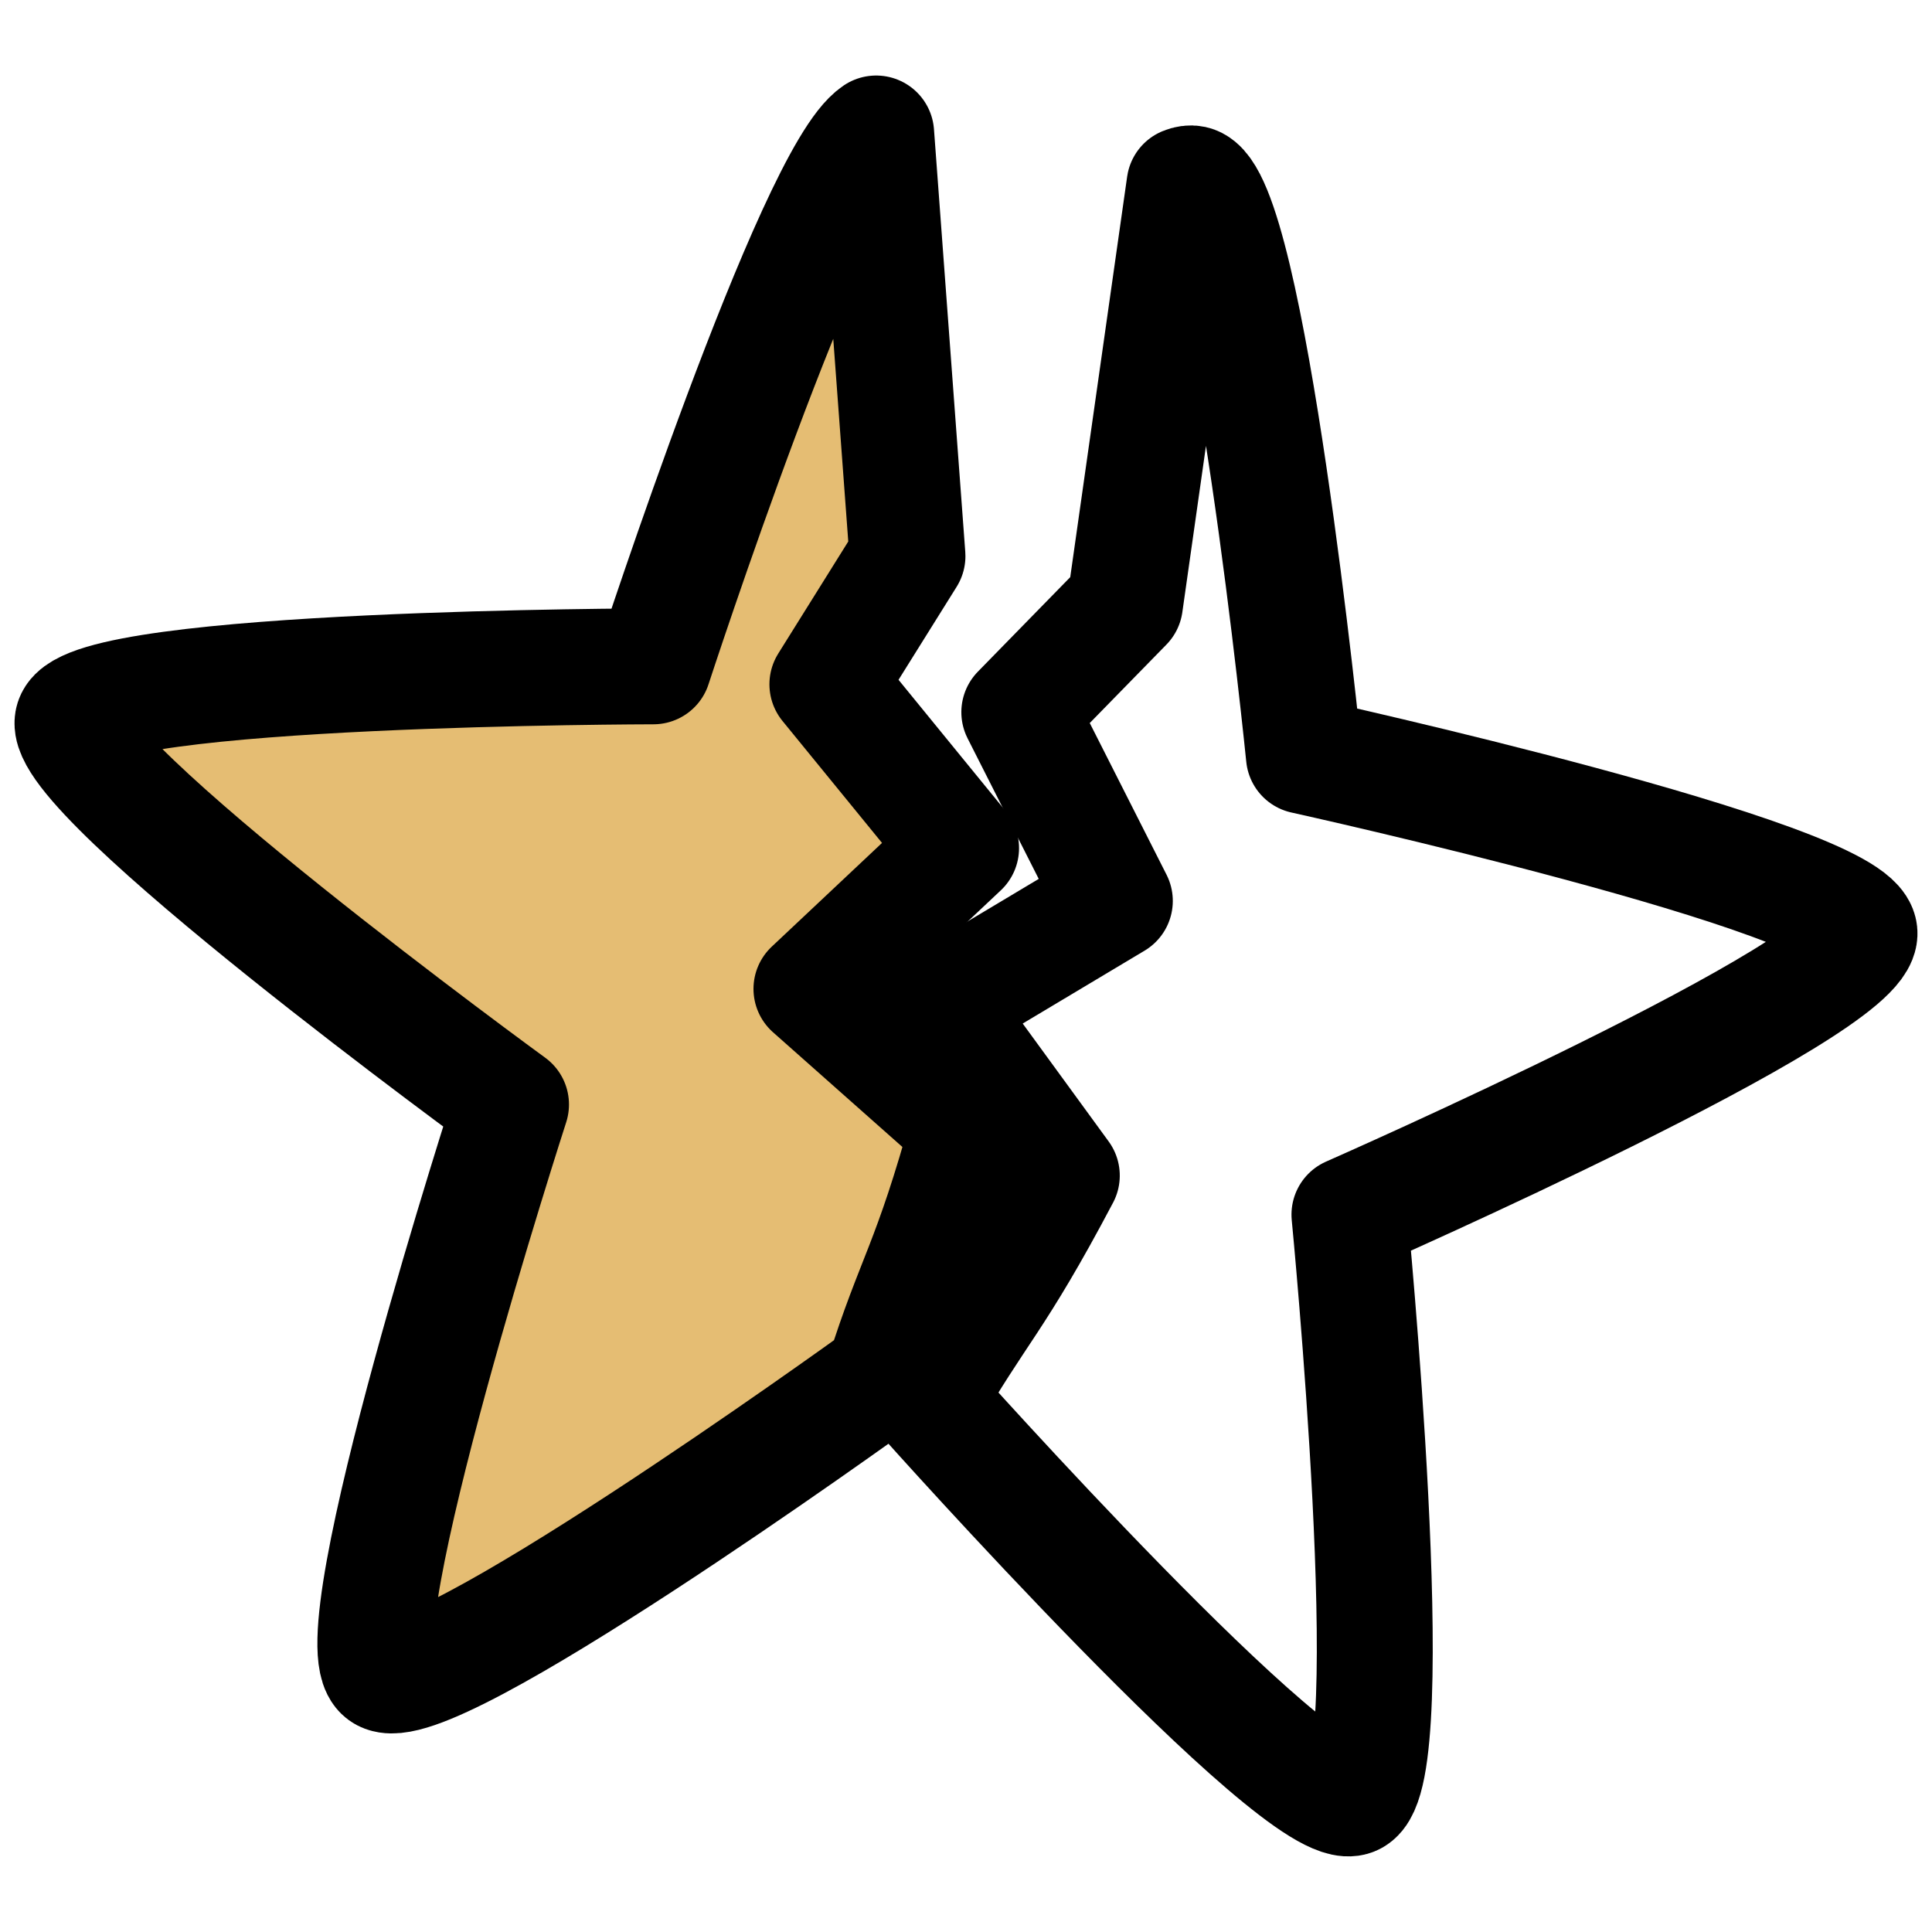
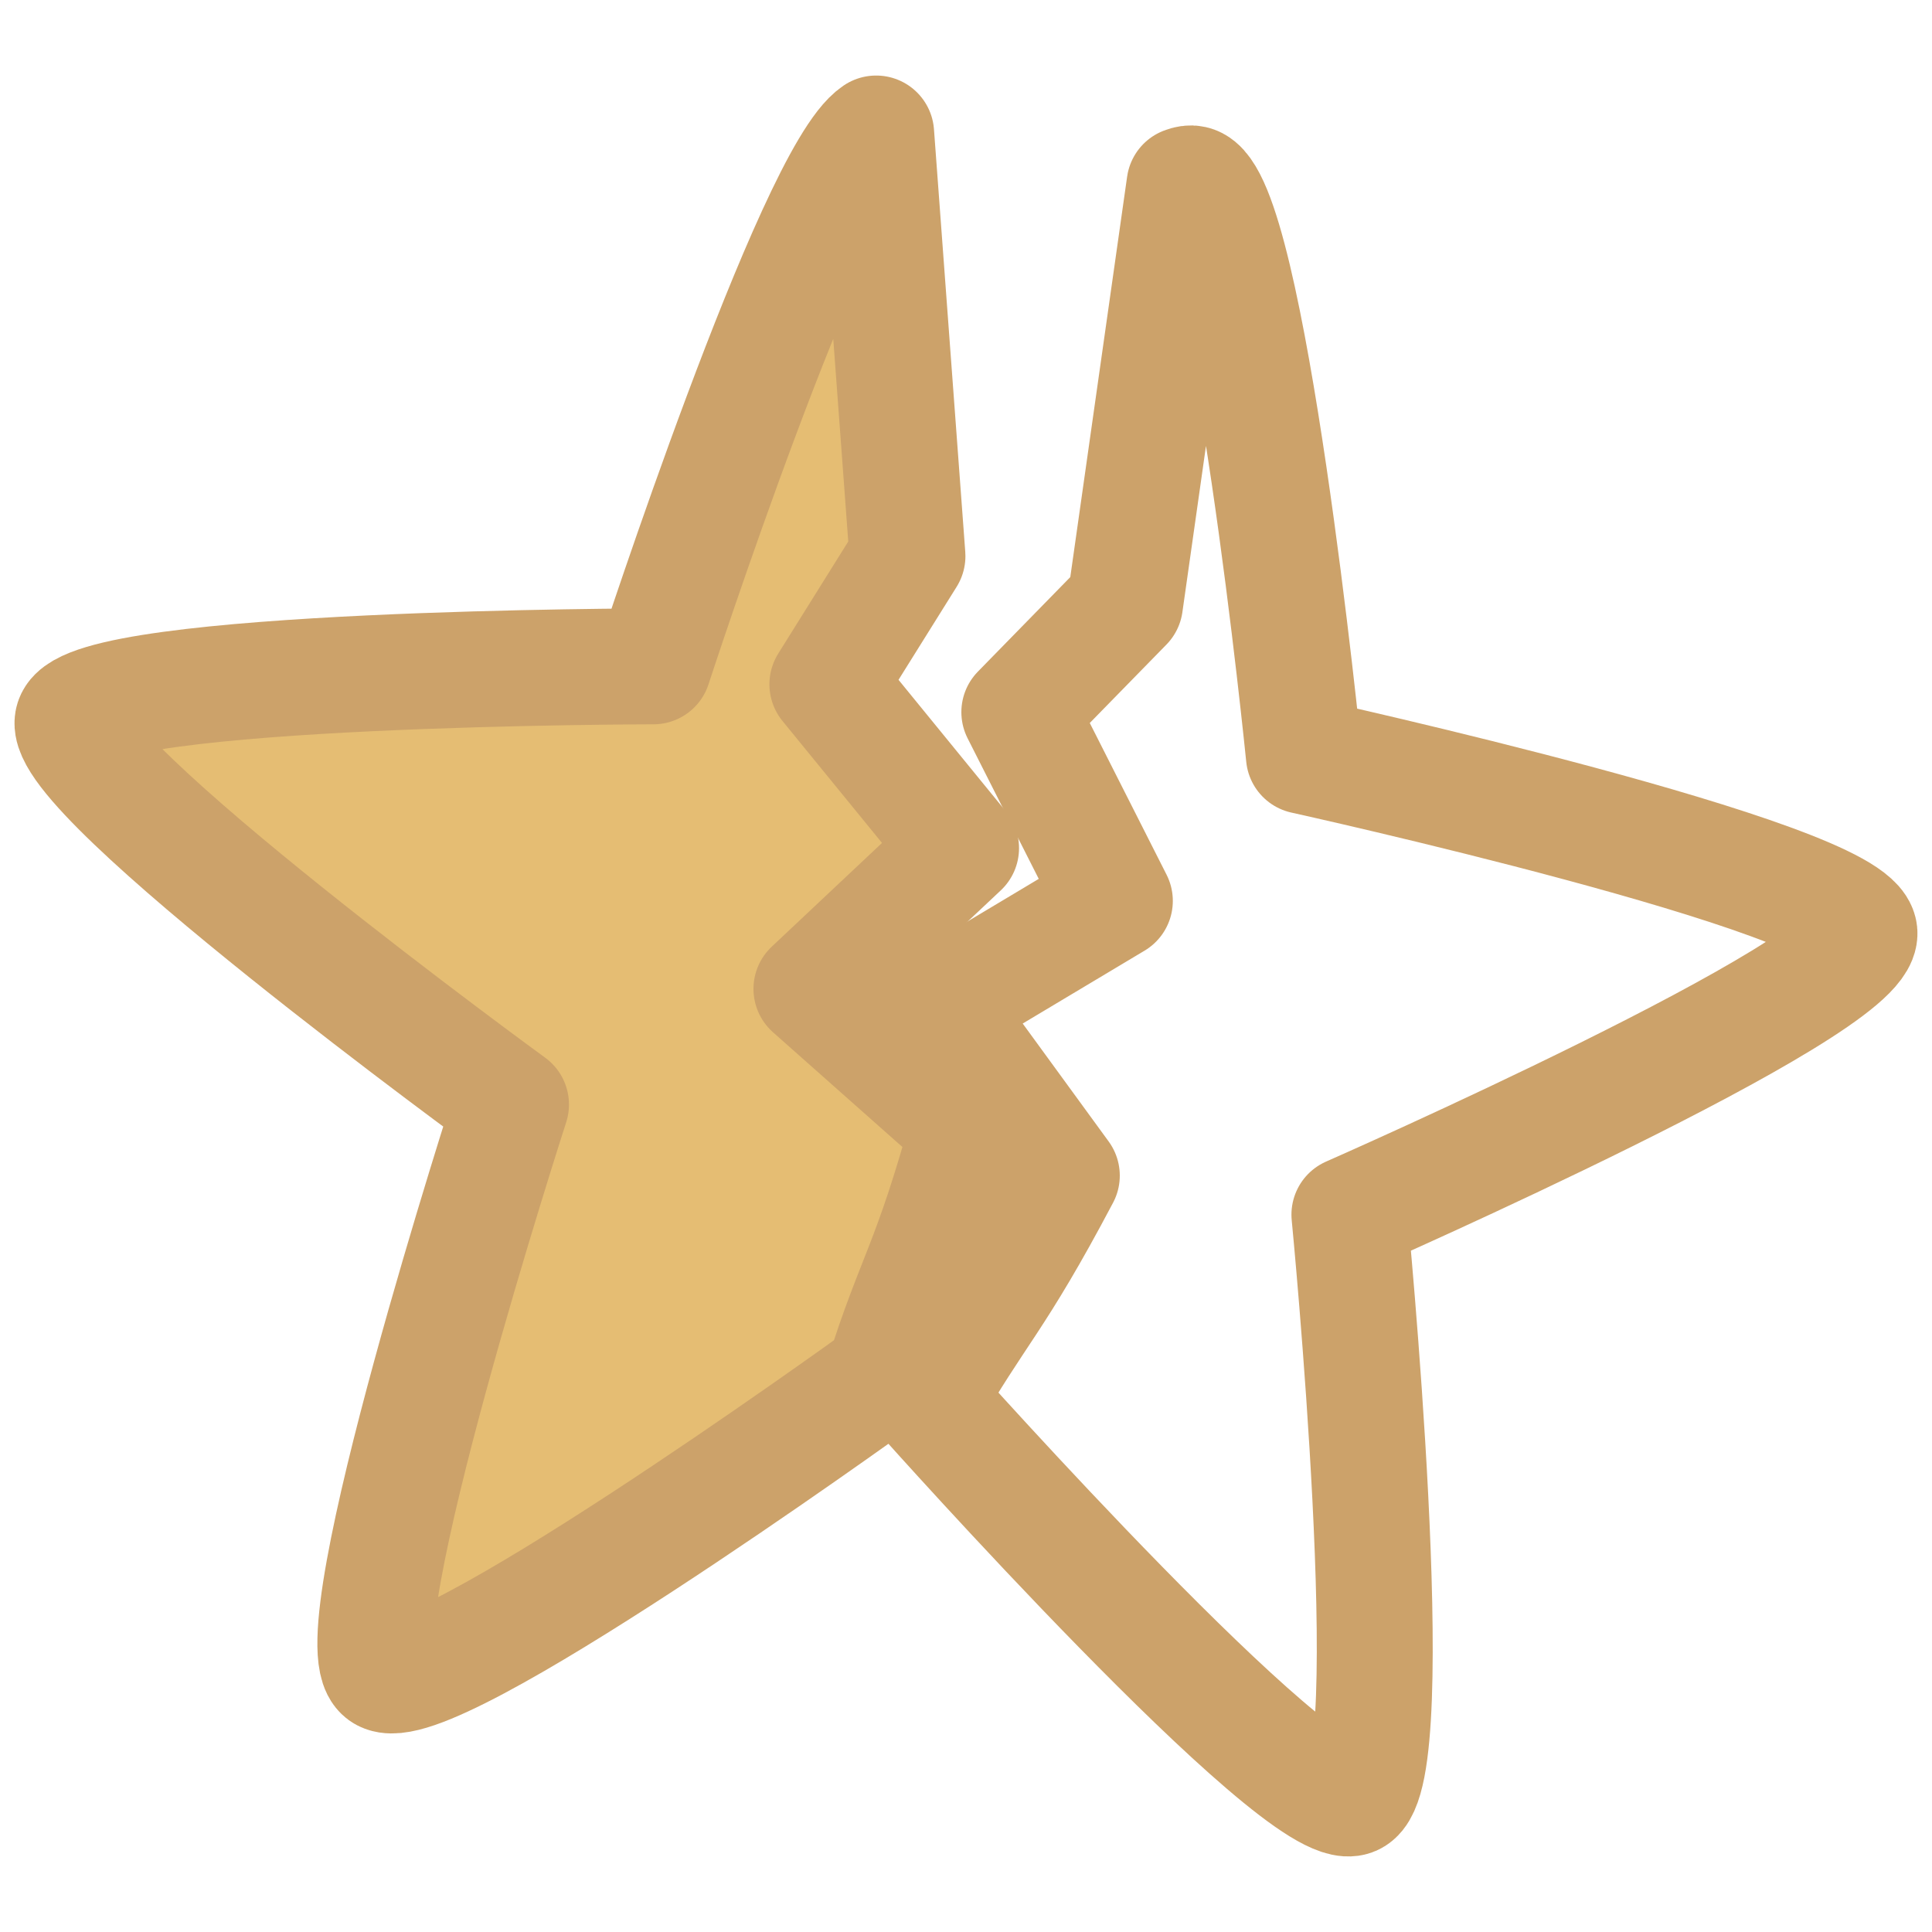
<svg xmlns="http://www.w3.org/2000/svg" viewBox="0 0 2000 2000" style="enable-background:new 0 0 2000 2000" xml:space="preserve">
-   <path d="M984 145.7h0l32.4 437.5-82.9 132.7 138.4 169.6L917 1031.2l162.2 143.8c-39.2 142.8-56 155.6-87.8 257.1h0c-22.9 16.6-472.6 340.4-518.1 307.5-46.7-33.9 132.7-588.7 132.7-588.7s-471.3-343.3-453.5-398c17.9-54.9 600.9-55.6 600.9-55.6S919.1 189.2 984 145.7z" style="fill-rule:evenodd;clip-rule:evenodd;fill:#e5bd73;stroke:#000;stroke-width:120;stroke-linecap:round;stroke-linejoin:round;stroke-miterlimit:10" transform="translate(-76.995 -7.512)" />
-   <path d="M985.5 144.2c2.9-2 5.9-3.1 8.4-3.1 57.7 0 238.8 554.2 238.8 554.2s583.2.9 600.9 55.6c17.9 54.9-453.3 398.2-453.3 398.2s179.3 554.8 132.7 588.7c-46.9 34-519.1-308-519.1-308s1.7-1.3 0 0c31.8-101.5 47.4-113.8 86.9-256.5l-162.2-143.8 155-145.7-138.4-169.7 82.9-132.7-32.6-437.2z" style="fill:none;stroke:#000;stroke-width:120;stroke-linecap:round;stroke-linejoin:round;stroke-miterlimit:10" transform="rotate(12.351 888.203 1280.112)" />
+   <path d="M907 138.2h0l32.4 437.5-82.9 132.7L994.9 878 840 1023.7l162.2 143.8c-39.2 142.8-56 155.6-87.8 257.1h0c-22.9 16.6-472.6 340.4-518.1 307.5-46.7-33.9 132.7-588.7 132.7-588.7S57.7 800.1 75.5 745.4c17.9-54.9 600.9-55.6 600.9-55.6S842.1 181.7 907 138.2z" style="fill-rule:evenodd;clip-rule:evenodd;fill:#e5bd73;stroke:#cca26a;stroke-width:120;stroke-linecap:round;stroke-linejoin:round;stroke-miterlimit:10" />
+   <path d="M1226.2 191.3c3.3-1.3 6.4-1.8 8.9-1.2 56.4 12.3 114.7 592.5 114.7 592.5s569.5 125.6 575.1 182.8c5.7 57.5-528 292-528 292s56.5 580.3 3.7 603.5c-53.1 23.2-441.2-411.9-441.2-411.9s1.9-.9 0 0c52.8-92.3 70.6-101 139.8-232l-127.7-175.2 182.6-109.2-98.9-195.4 109.4-111.9 61.6-434h0z" style="fill:none;stroke:#cca26a;stroke-width:120;stroke-linecap:round;stroke-linejoin:round;stroke-miterlimit:10" />
</svg>
